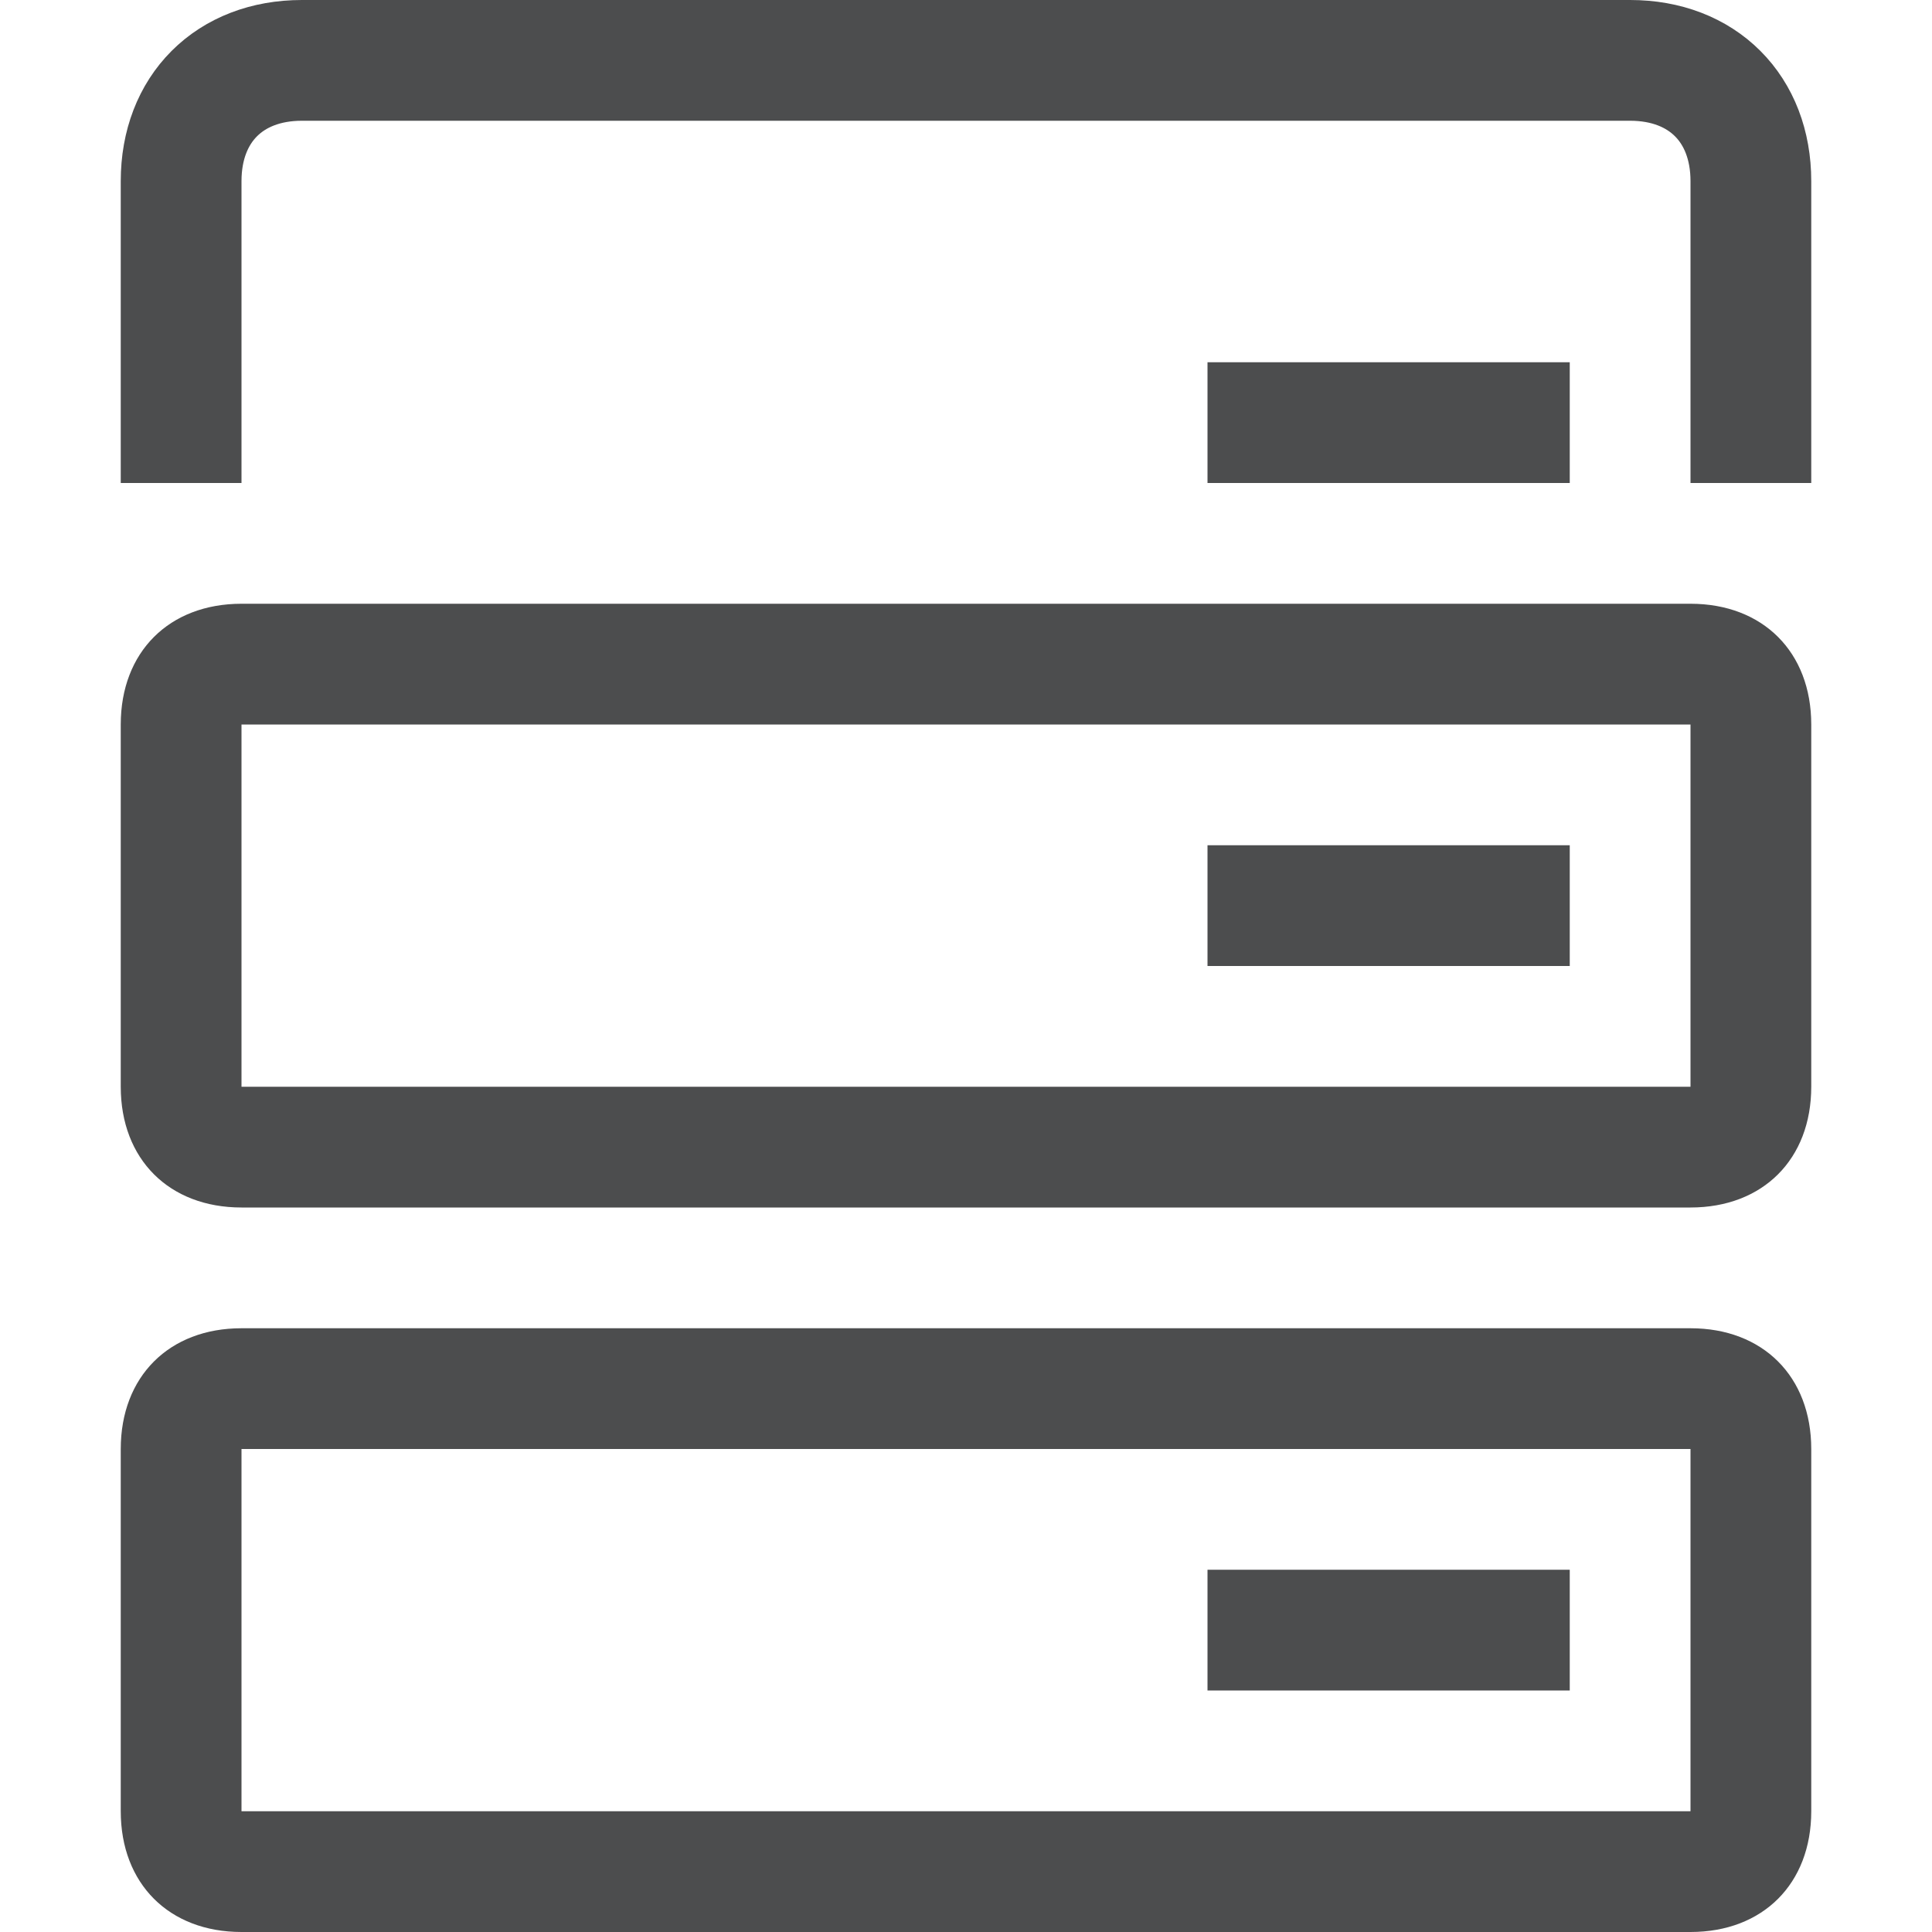
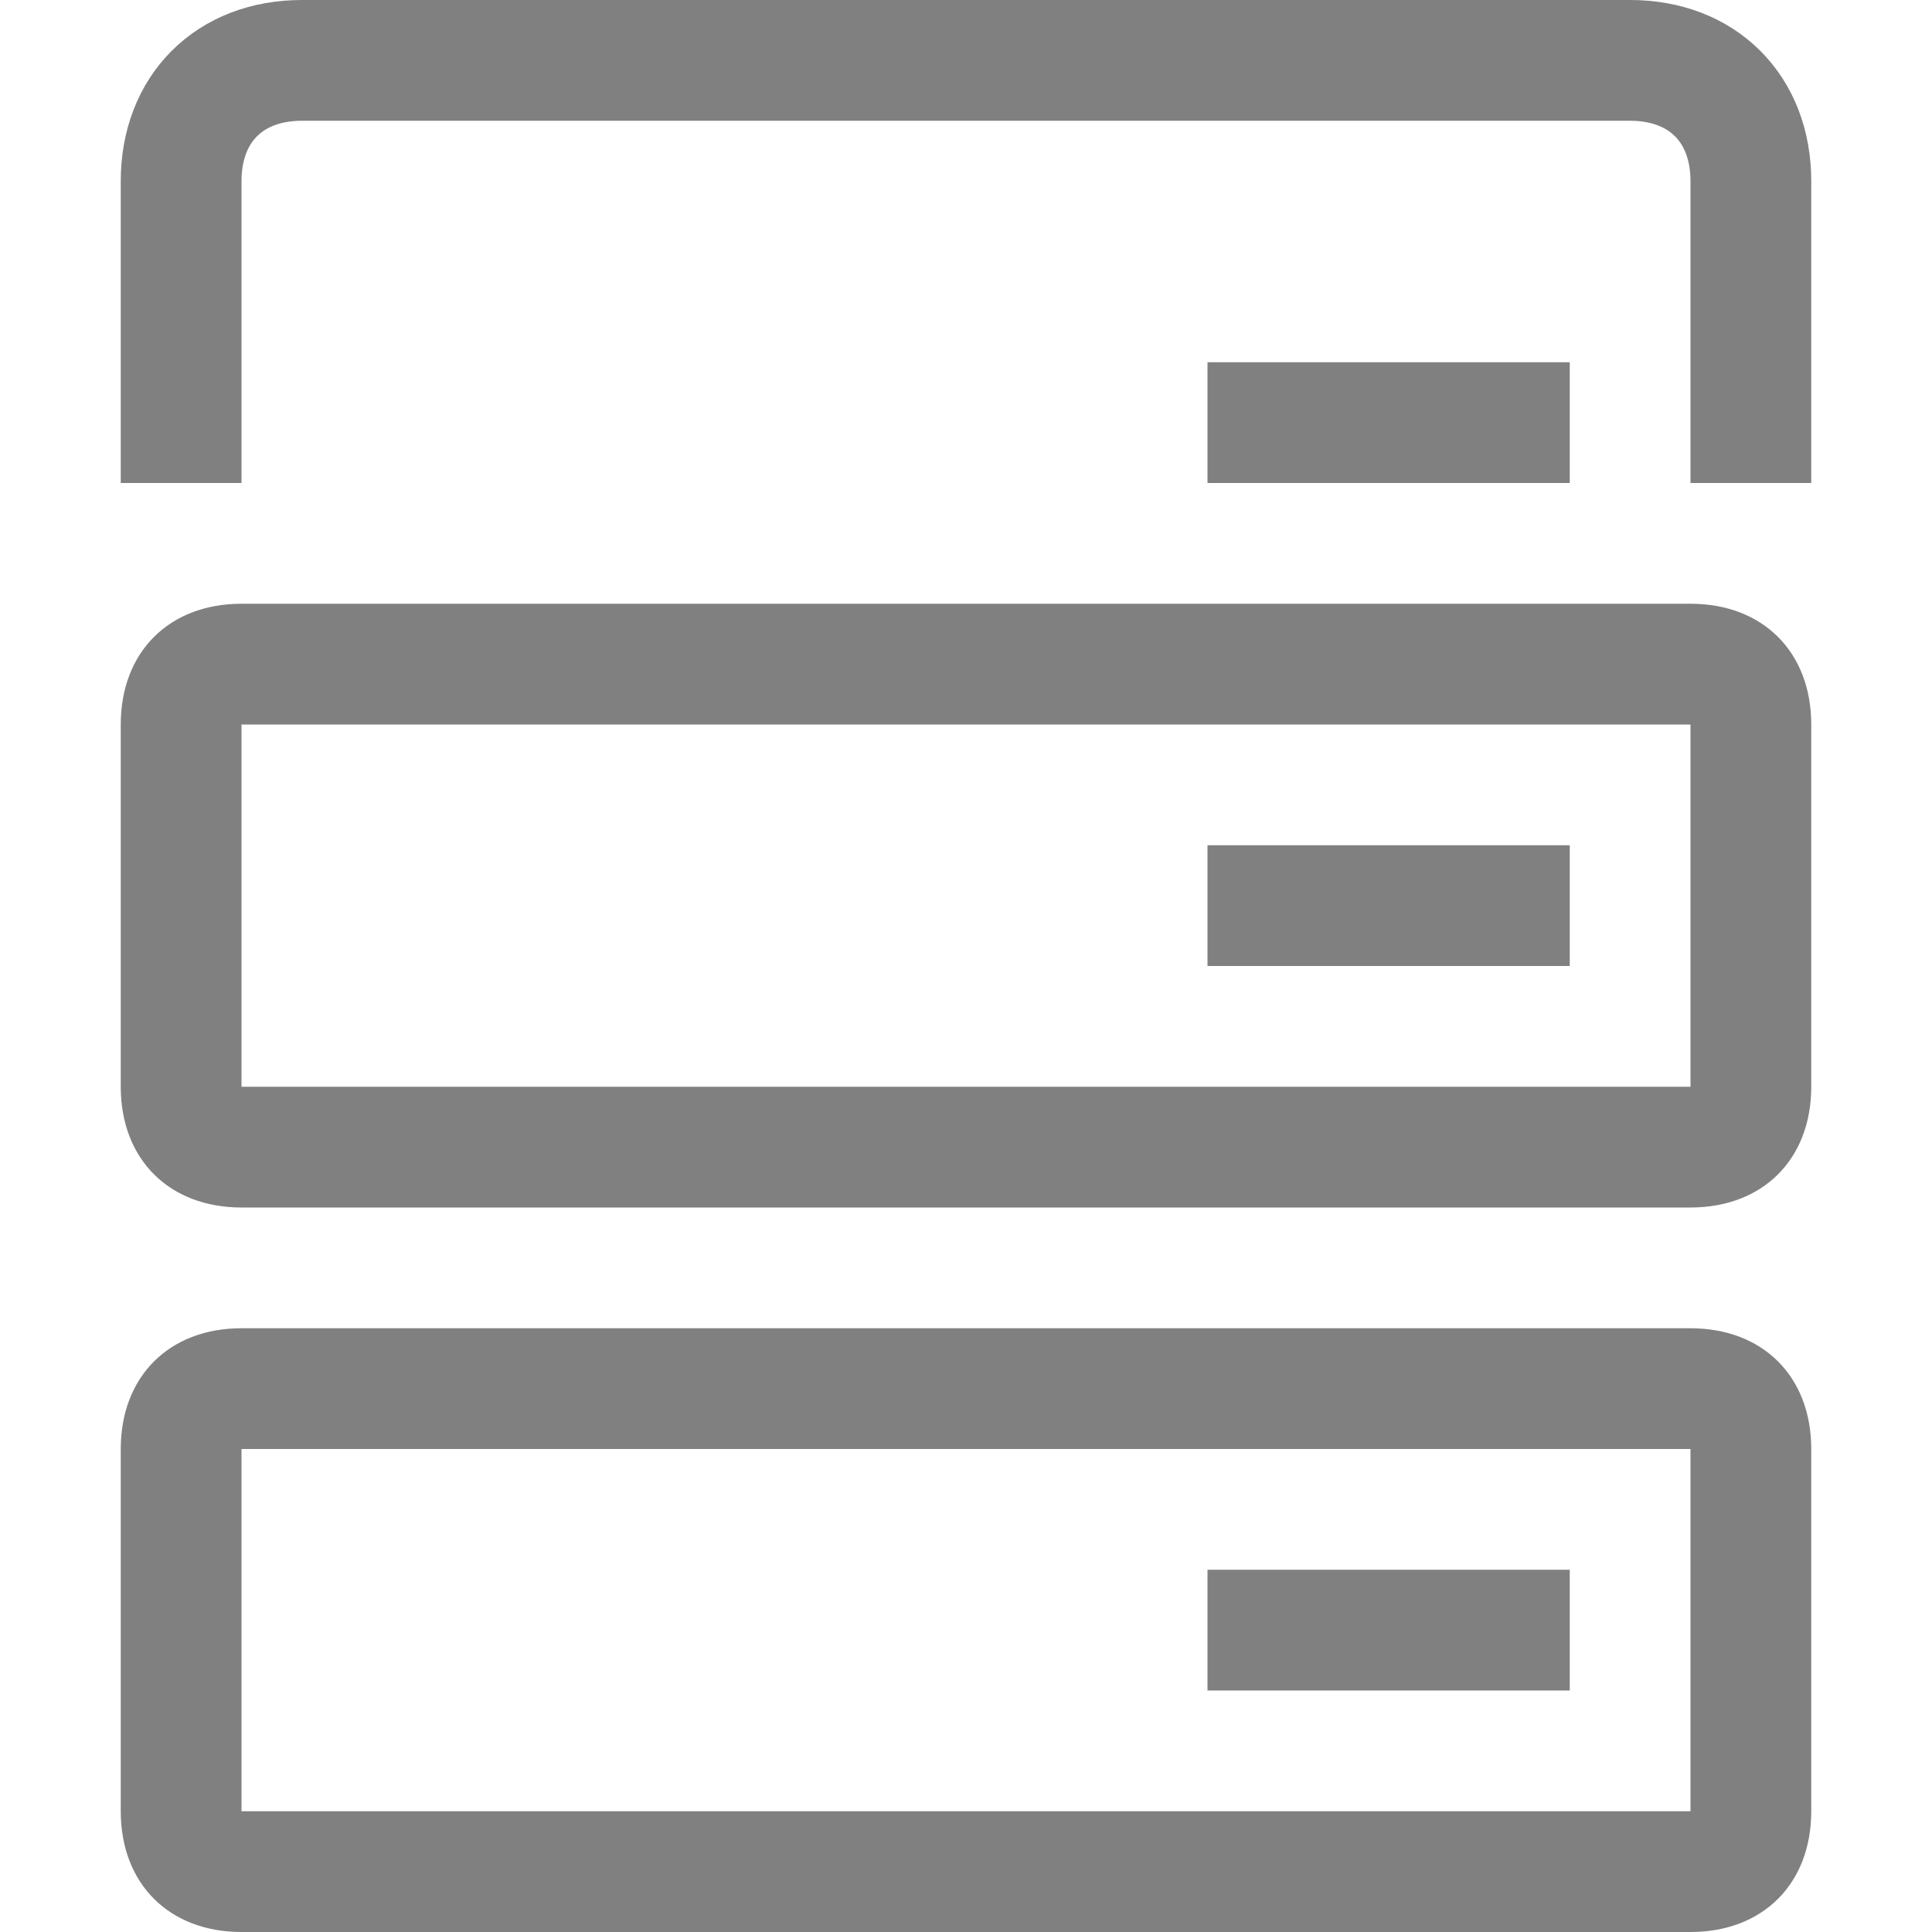
- <svg xmlns="http://www.w3.org/2000/svg" version="1.1" id="图层_1" opacity="0.8" x="0px" y="0px" viewBox="0 0 16 16" style="enable-background:new 0 0 16 16;" xml:space="preserve">
+ <svg xmlns="http://www.w3.org/2000/svg" version="1.1" id="图层_1" x="0px" y="0px" viewBox="0 0 16 16" style="enable-background:new 0 0 16 16;" xml:space="preserve">
  <style type="text/css">
- 	.st0{fill:#1F2022;}
- 	.st1{fill:none;stroke:#1F2022;stroke-miterlimit:10;}
+ 	.st0{fill:#808080;}
+ 	.st1{fill:none;stroke:#808080;stroke-miterlimit:10;}
</style>
  <g>
    <path class="st0" d="M10,3h3v1h-3V3z" />
    <path class="st1" d="M14.5,4V1.5c0-0.6-0.4-1-1-1h-11c-0.6,0-1,0.4-1,1V4" />
    <path class="st0" d="M10,13h3v1h-3V13z" />
    <g>
      <path class="st0" d="M14,12v3H2v-3H14 M14,11H2c-0.6,0-1,0.4-1,1v3c0,0.6,0.4,1,1,1h12c0.6,0,1-0.4,1-1v-3C15,11.4,14.6,11,14,11    L14,11z" />
    </g>
  </g>
  <path class="st0" d="M10,7h3v1h-3V7z" />
  <g>
    <path class="st0" d="M14,6v3H2V6H14 M14,5H2C1.4,5,1,5.4,1,6v3c0,0.6,0.4,1,1,1h12c0.6,0,1-0.4,1-1V6C15,5.4,14.6,5,14,5L14,5z" />
  </g>
</svg>
